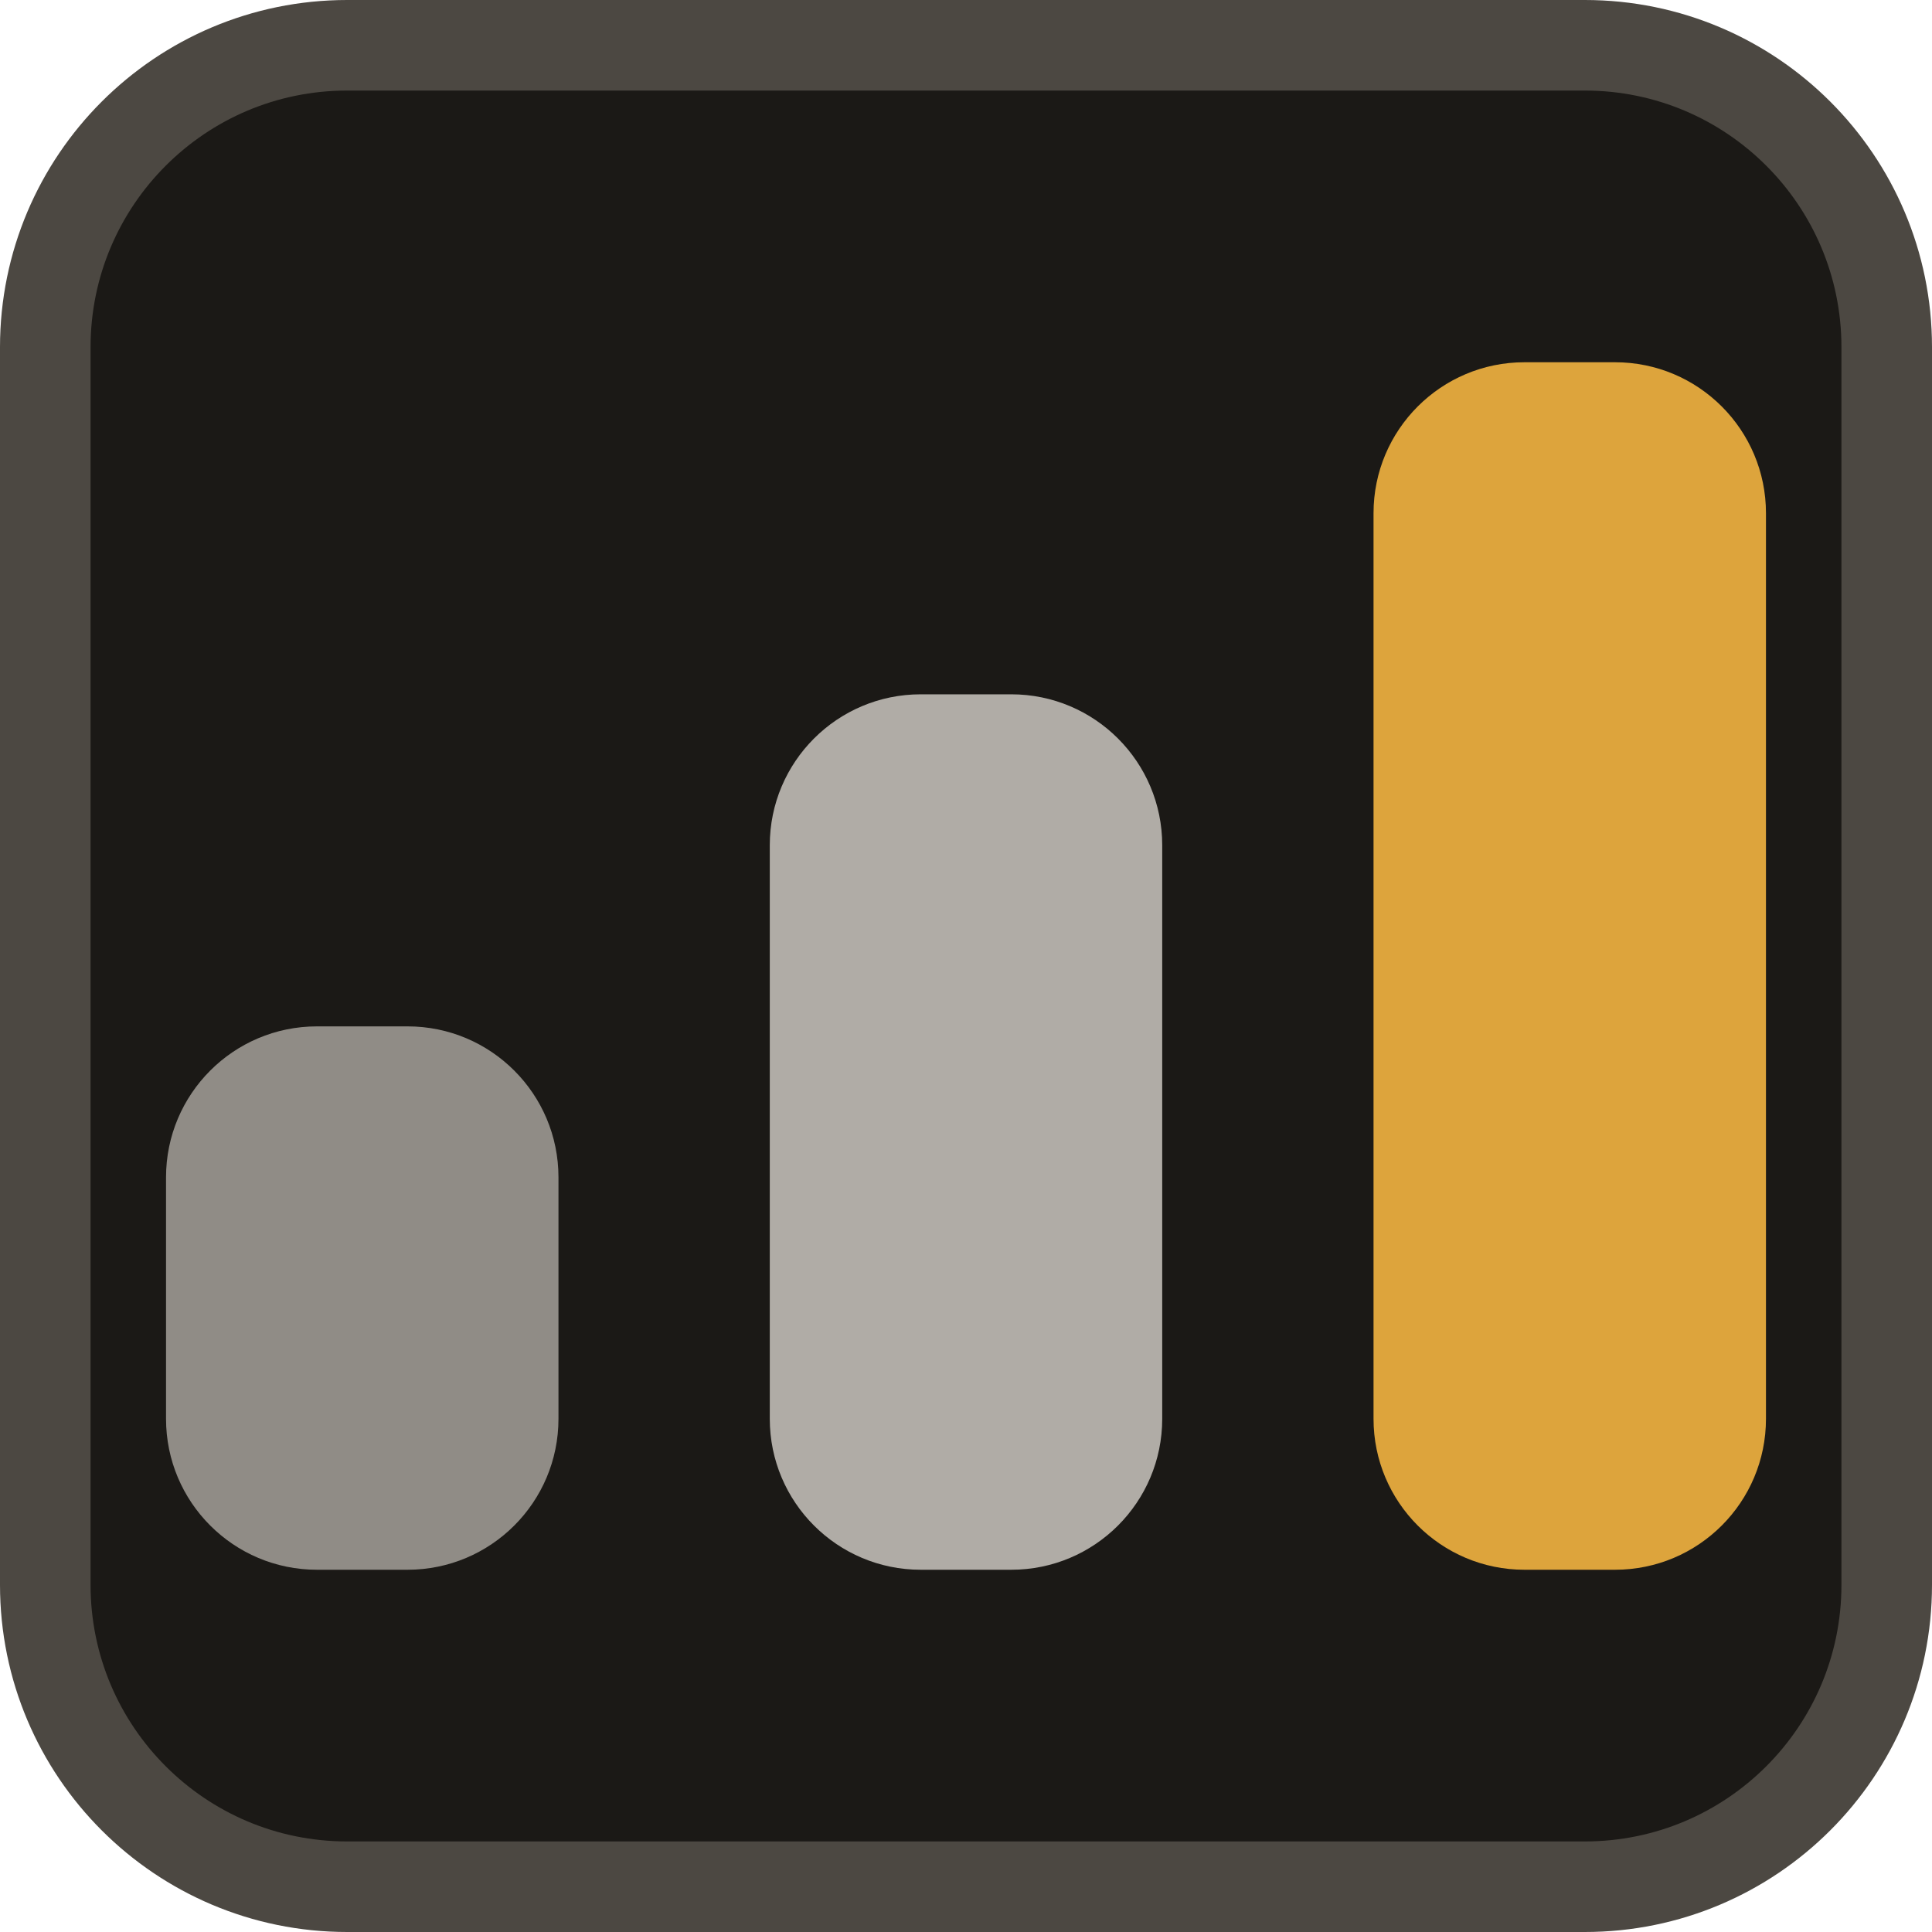
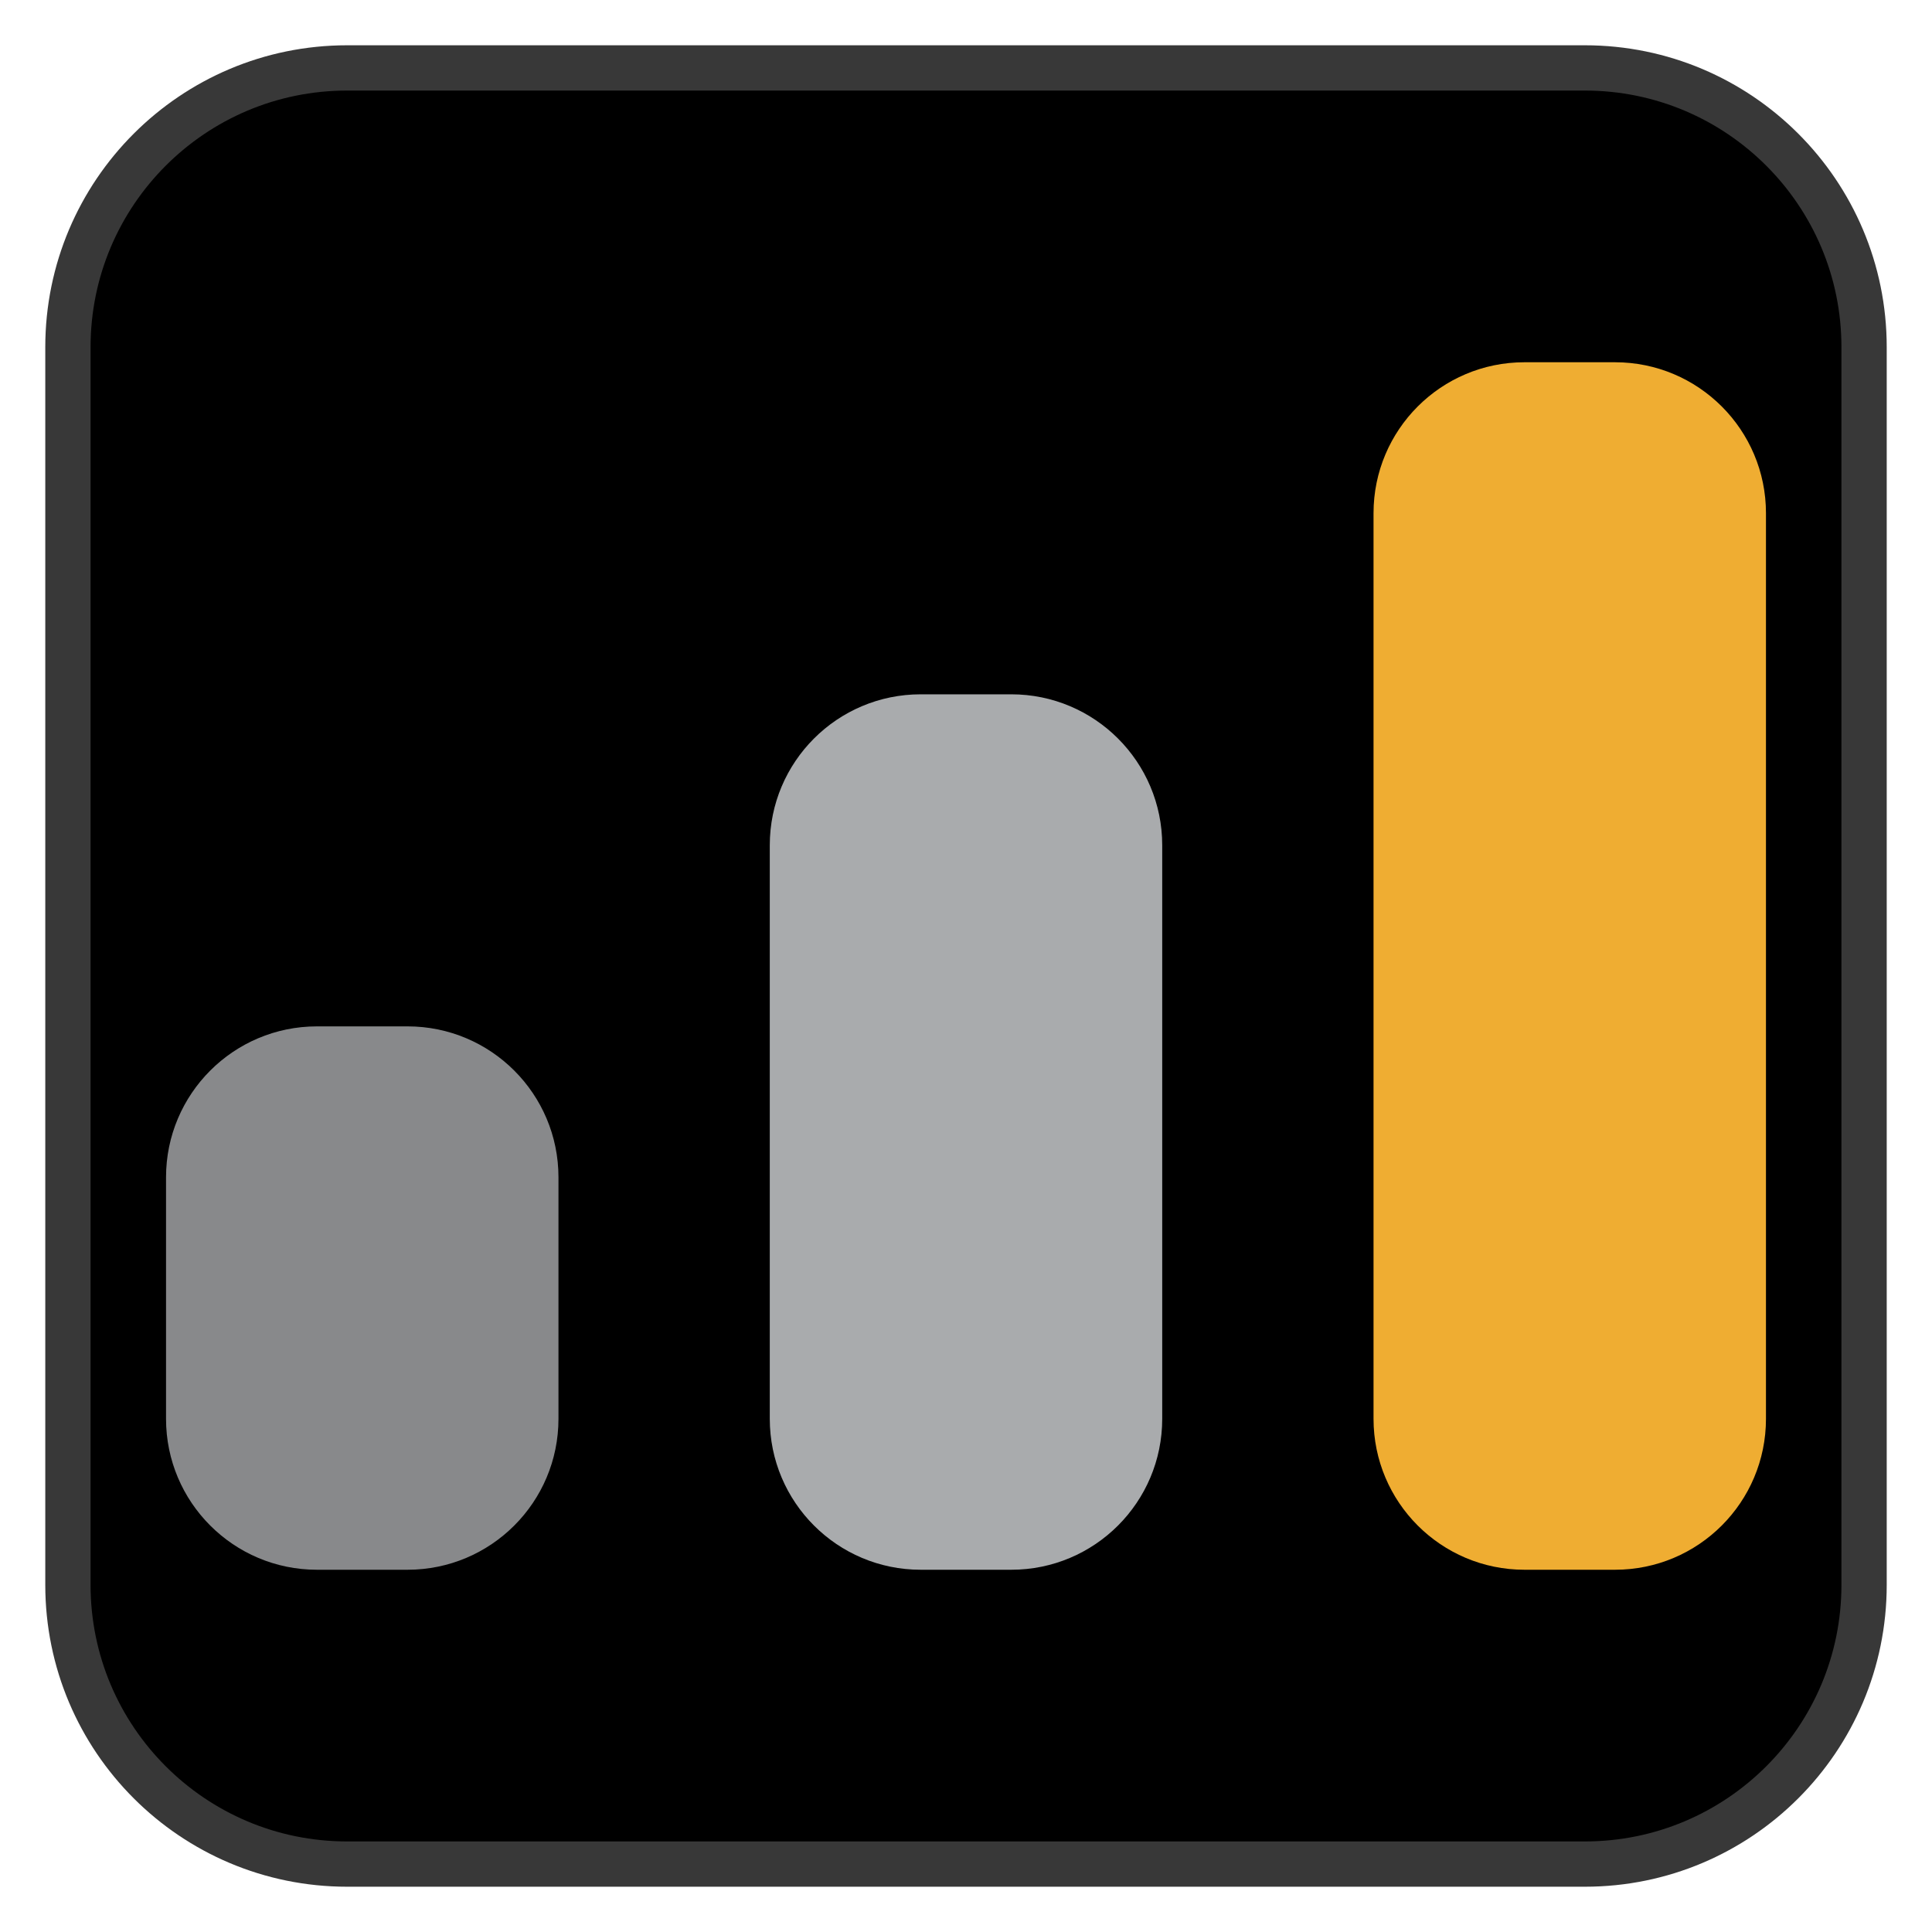
<svg xmlns="http://www.w3.org/2000/svg" viewBox="0 0 32 32" width="32" height="32" role="img" aria-label="Noir Board">
-   <rect x="0.75" y="0.75" width="30.5" height="30.5" rx="5" fill="#1b1916" stroke="#4c4842" stroke-width="1.5" />
-   <rect x="2.75" y="17" width="6.5" height="9" rx="2.5" fill="#908c86" />
-   <rect x="12.75" y="11.5" width="6.5" height="14.5" rx="2.5" fill="#b0aca6" />
-   <rect x="22.75" y="6" width="6.5" height="20" rx="2.5" fill="#dda43c" />
+   <rect x="0.75" y="0.75" width="30.5" height="30.5" rx="5" fill="#000000" stroke="rgb(255 255 255 / 0.22)" stroke-width="1.5" />
+   <rect x="2.75" y="17" width="6.5" height="9" rx="2.5" fill="#88898b" />
+   <rect x="12.75" y="11.5" width="6.5" height="14.5" rx="2.5" fill="#a9abad" />
+   <rect x="22.75" y="6" width="6.5" height="20" rx="2.5" fill="#efad32" />
</svg>
